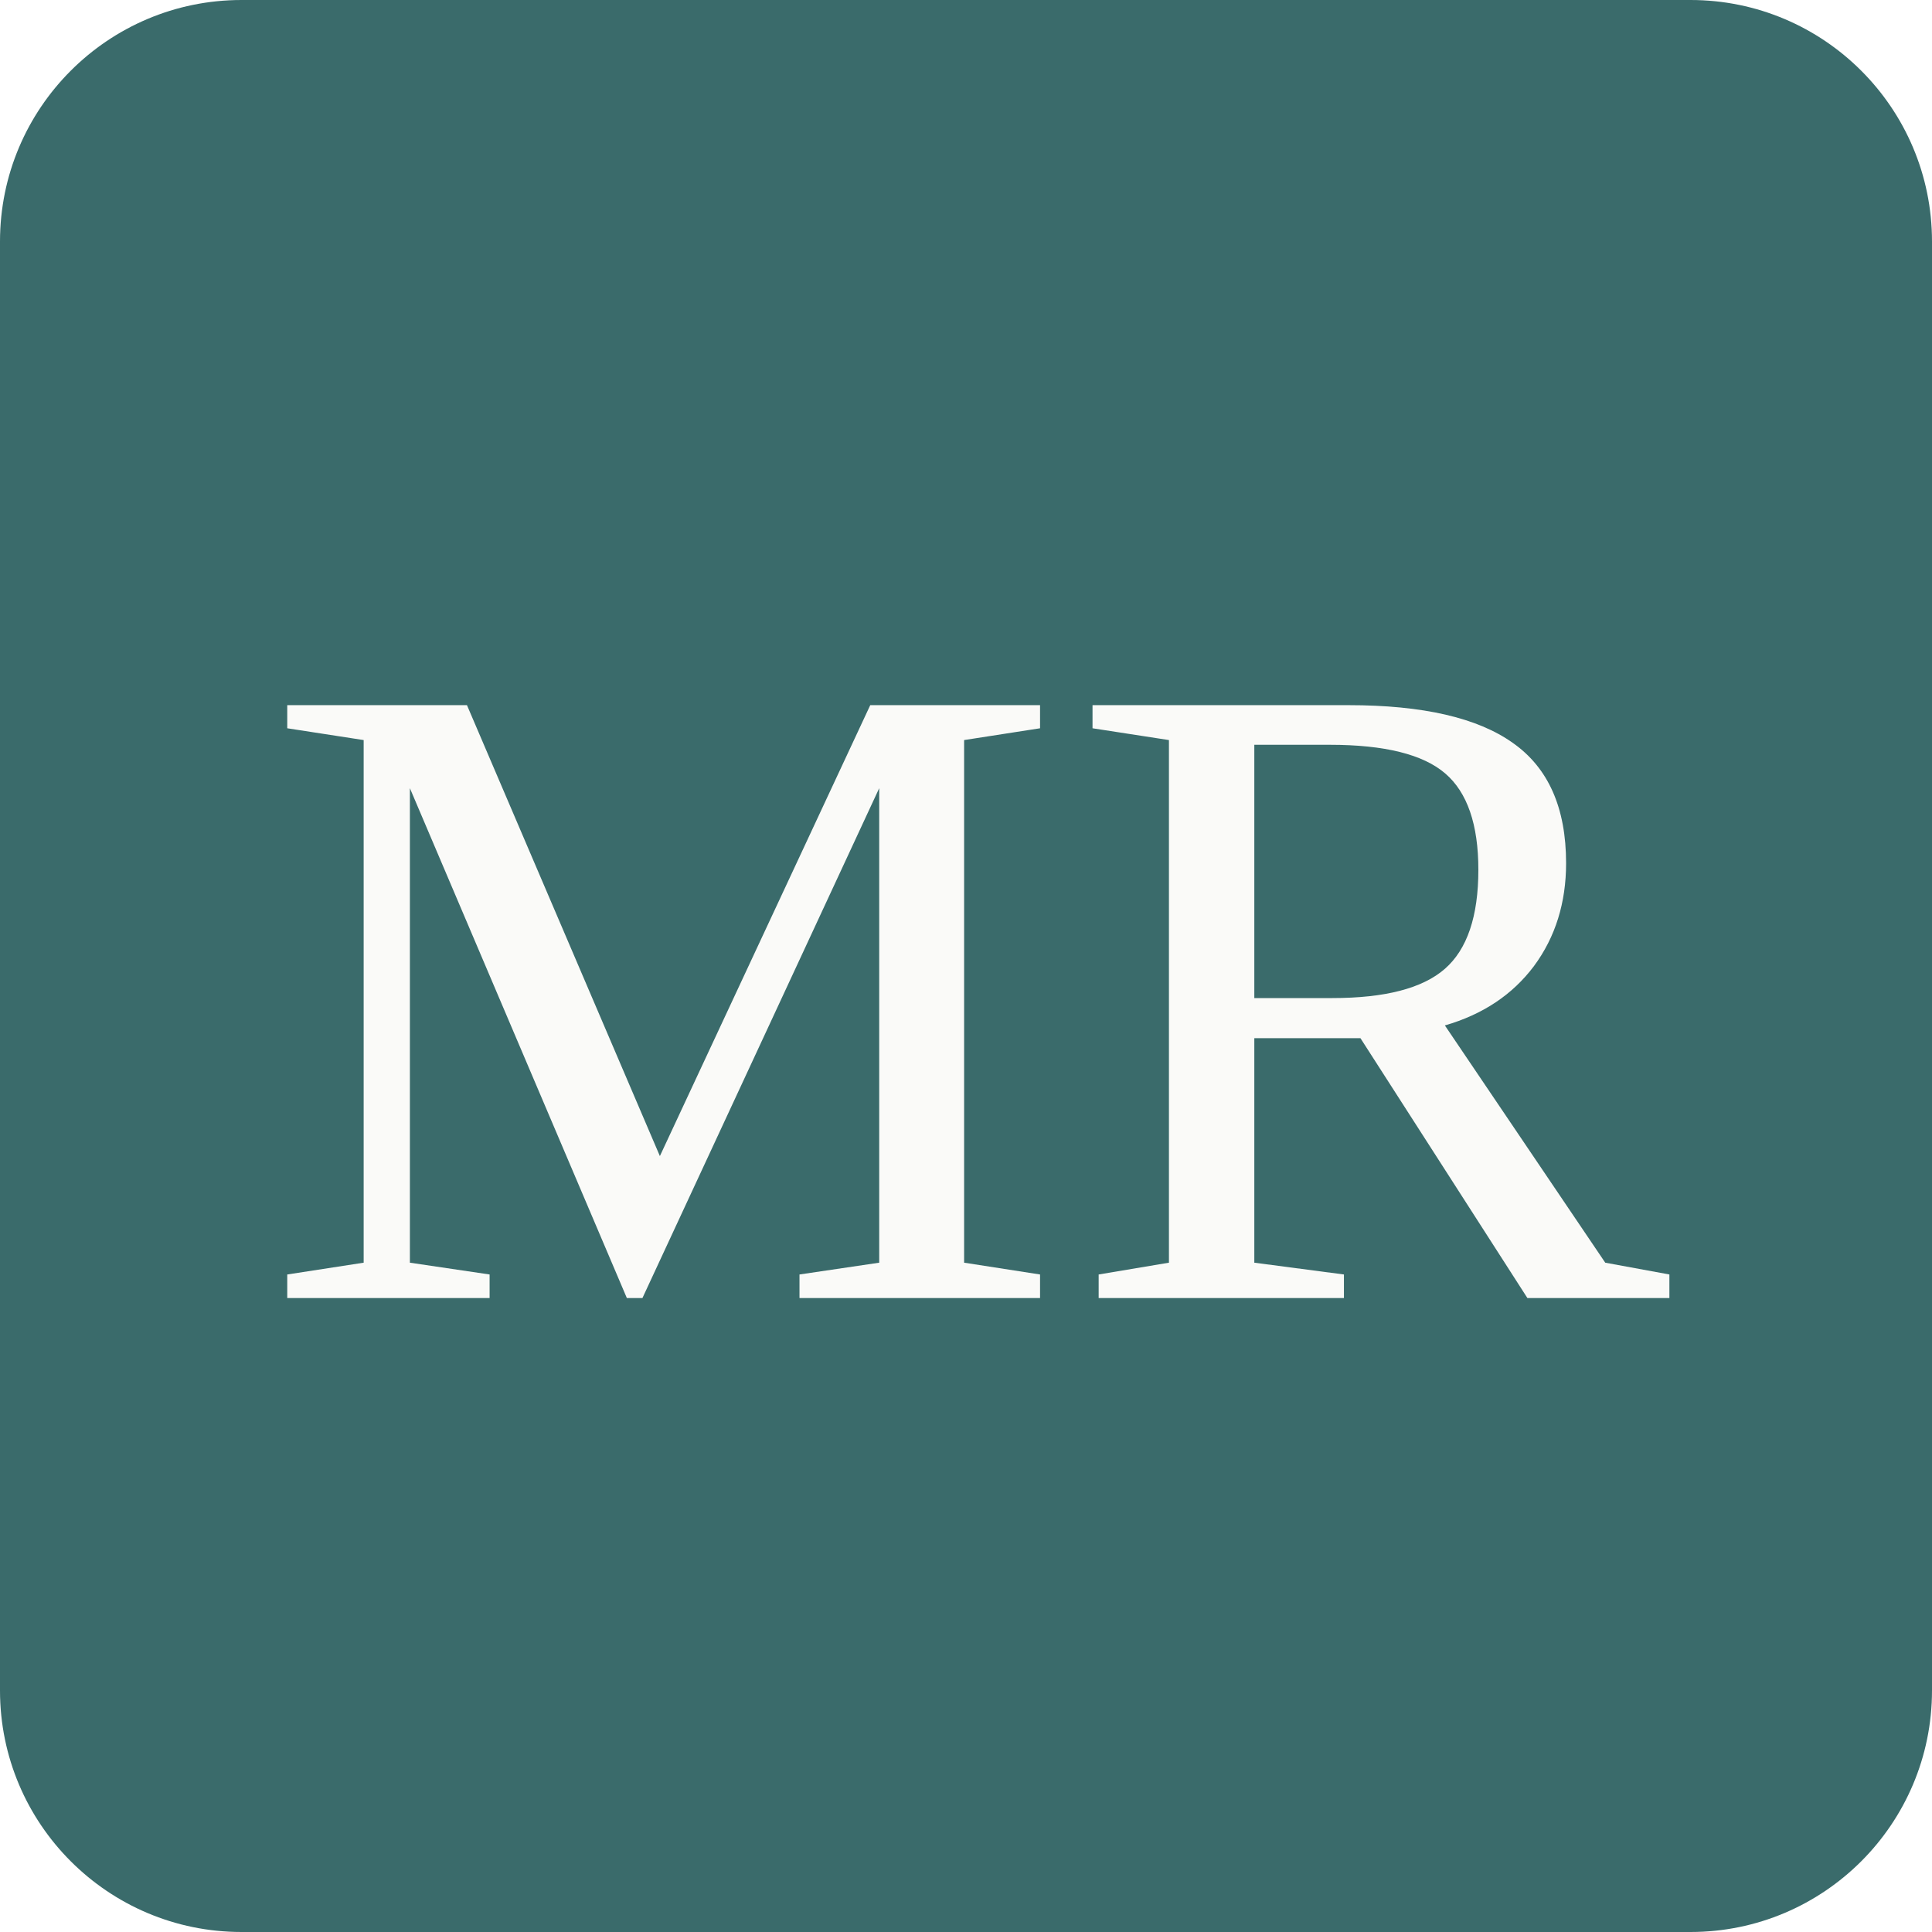
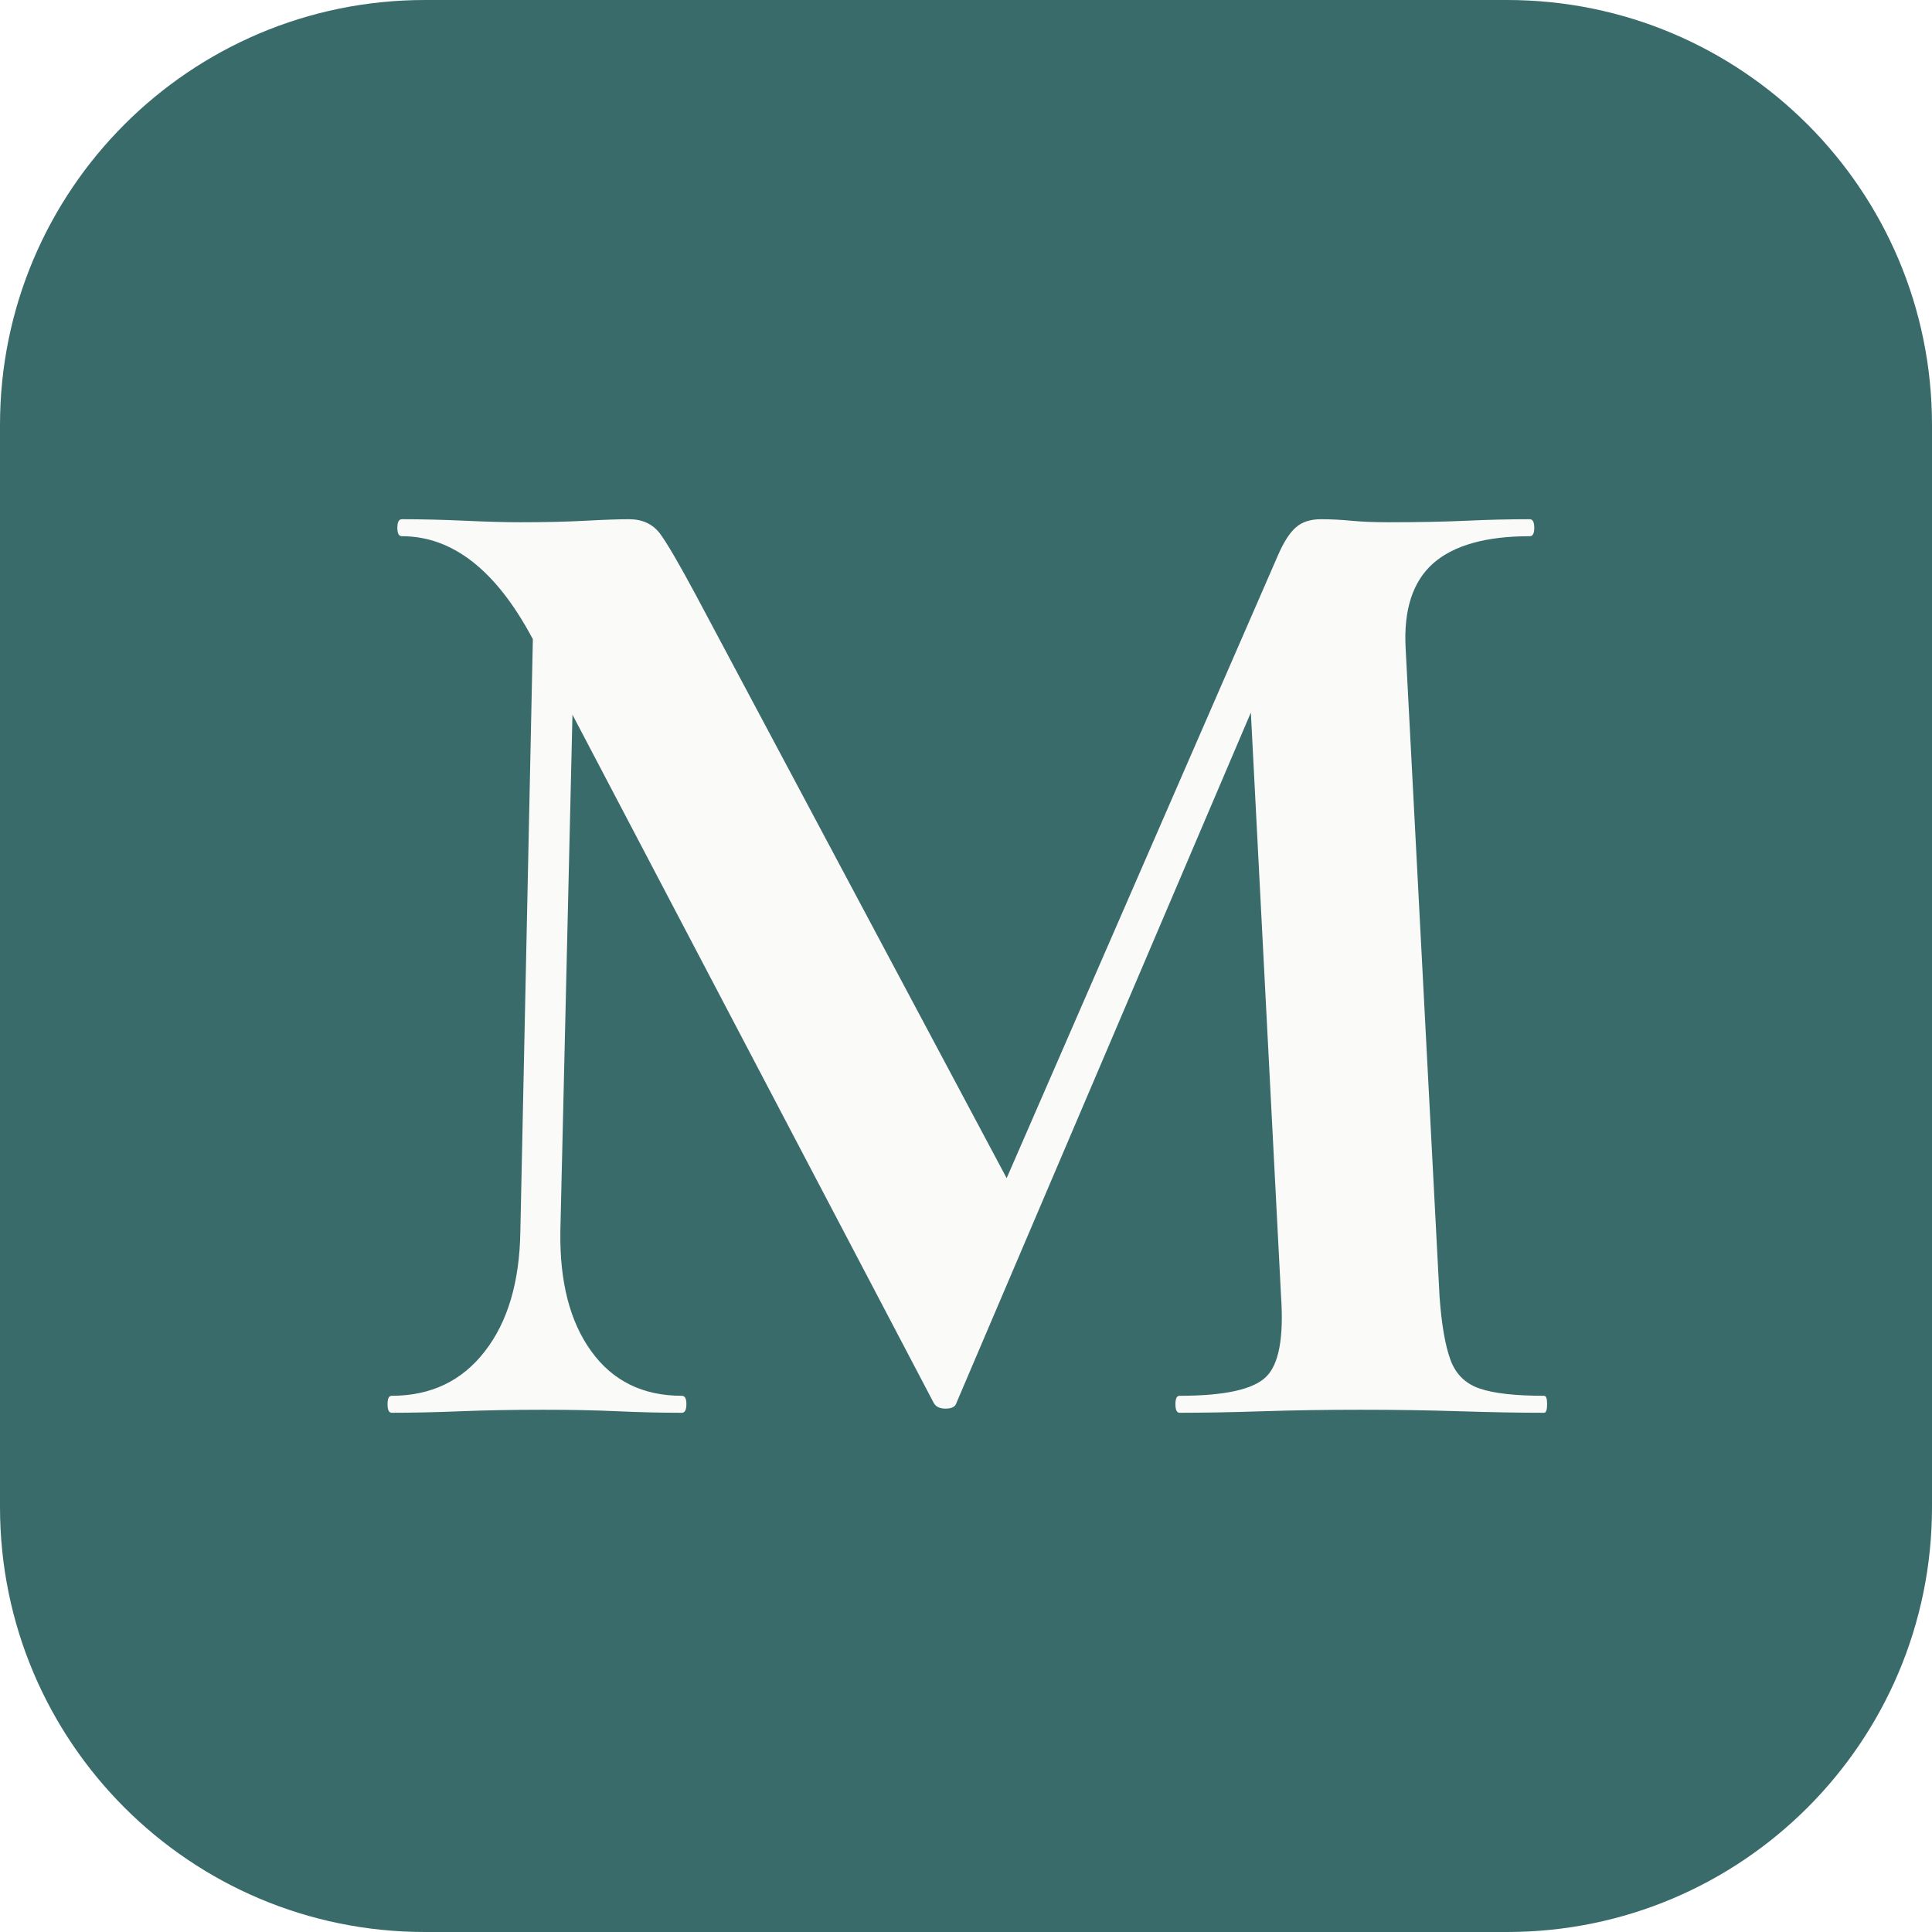
- <svg xmlns="http://www.w3.org/2000/svg" viewBox="0 0 64 64" role="img" aria-label="Matt Rutherford">
-   <rect width="64" height="64" rx="8" fill="#3A6B6B" />
-   <text x="32" y="43" text-anchor="middle" font-family="Georgia, 'Times New Roman', serif" font-size="30" fill="#FAFAF8">MR</text>
+ <svg xmlns="http://www.w3.org/2000/svg" viewBox="0 0 512.0 512.0" width="512" height="512" role="img" aria-label="icon">
+   <rect width="512" height="512" rx="112.6" fill="#3A6B6B" />
+   <g transform="translate(93.6,374.4)">
+     <path fill="#FAFAF8" d="M44.3 -48.1 48.1 -228.1 59.1 -227.3 54.9 -48.1Q54.6 -28 63.1 -16.3Q71.6 -4.5 87.1 -4.5Q88.3 -4.5 88.3 -2.3Q88.3 0 87.1 0Q78.8 0 70.1 -0.4Q61.4 -0.8 50.4 -0.8Q38.3 -0.8 28.4 -0.4Q18.6 0 10.2 0Q9.1 0 9.1 -2.3Q9.1 -4.5 10.2 -4.5Q25.8 -4.5 34.9 -16.3Q44 -28 44.3 -48.1ZM315.6 -4.5Q316.4 -4.5 316.4 -2.3Q316.4 0 315.6 0Q305.8 0 293.3 -0.4Q280.8 -0.8 267.1 -0.8Q253.1 -0.8 241 -0.4Q228.8 0 219 0Q217.9 0 217.9 -2.3Q217.9 -4.5 219 -4.5Q236.8 -4.5 241.9 -9.5Q247 -14.4 245.9 -30.7L237.2 -198.9L256.5 -229.2L159.9 -2.7Q159.5 -1.1 157 -1.1Q154.6 -1.1 153.8 -2.7L47.4 -205.4Q33 -232.3 12.9 -232.3Q11.7 -232.3 11.7 -234.5Q11.7 -236.8 12.9 -236.8Q20.8 -236.8 29.6 -236.4Q38.3 -236 44.3 -236Q54.2 -236 61.6 -236.4Q69 -236.8 73.1 -236.8Q78.4 -236.8 81.3 -233Q84.1 -229.2 90.6 -217.1L175.4 -58L156.5 -23.9L245.1 -227.3Q247.4 -232.6 249.9 -234.7Q252.3 -236.8 256.5 -236.8Q260.3 -236.8 264.5 -236.4Q268.6 -236 274.3 -236Q286.4 -236 295 -236.4Q303.5 -236.8 311.8 -236.8Q313 -236.8 313 -234.5Q313 -232.3 311.8 -232.3Q294.4 -232.3 286.2 -225.1Q278.1 -217.9 278.9 -202.7L287.9 -30.7Q288.7 -19.7 290.8 -14Q292.9 -8.3 298.6 -6.4Q304.2 -4.5 315.6 -4.5Z" />
+   </g>
</svg>
